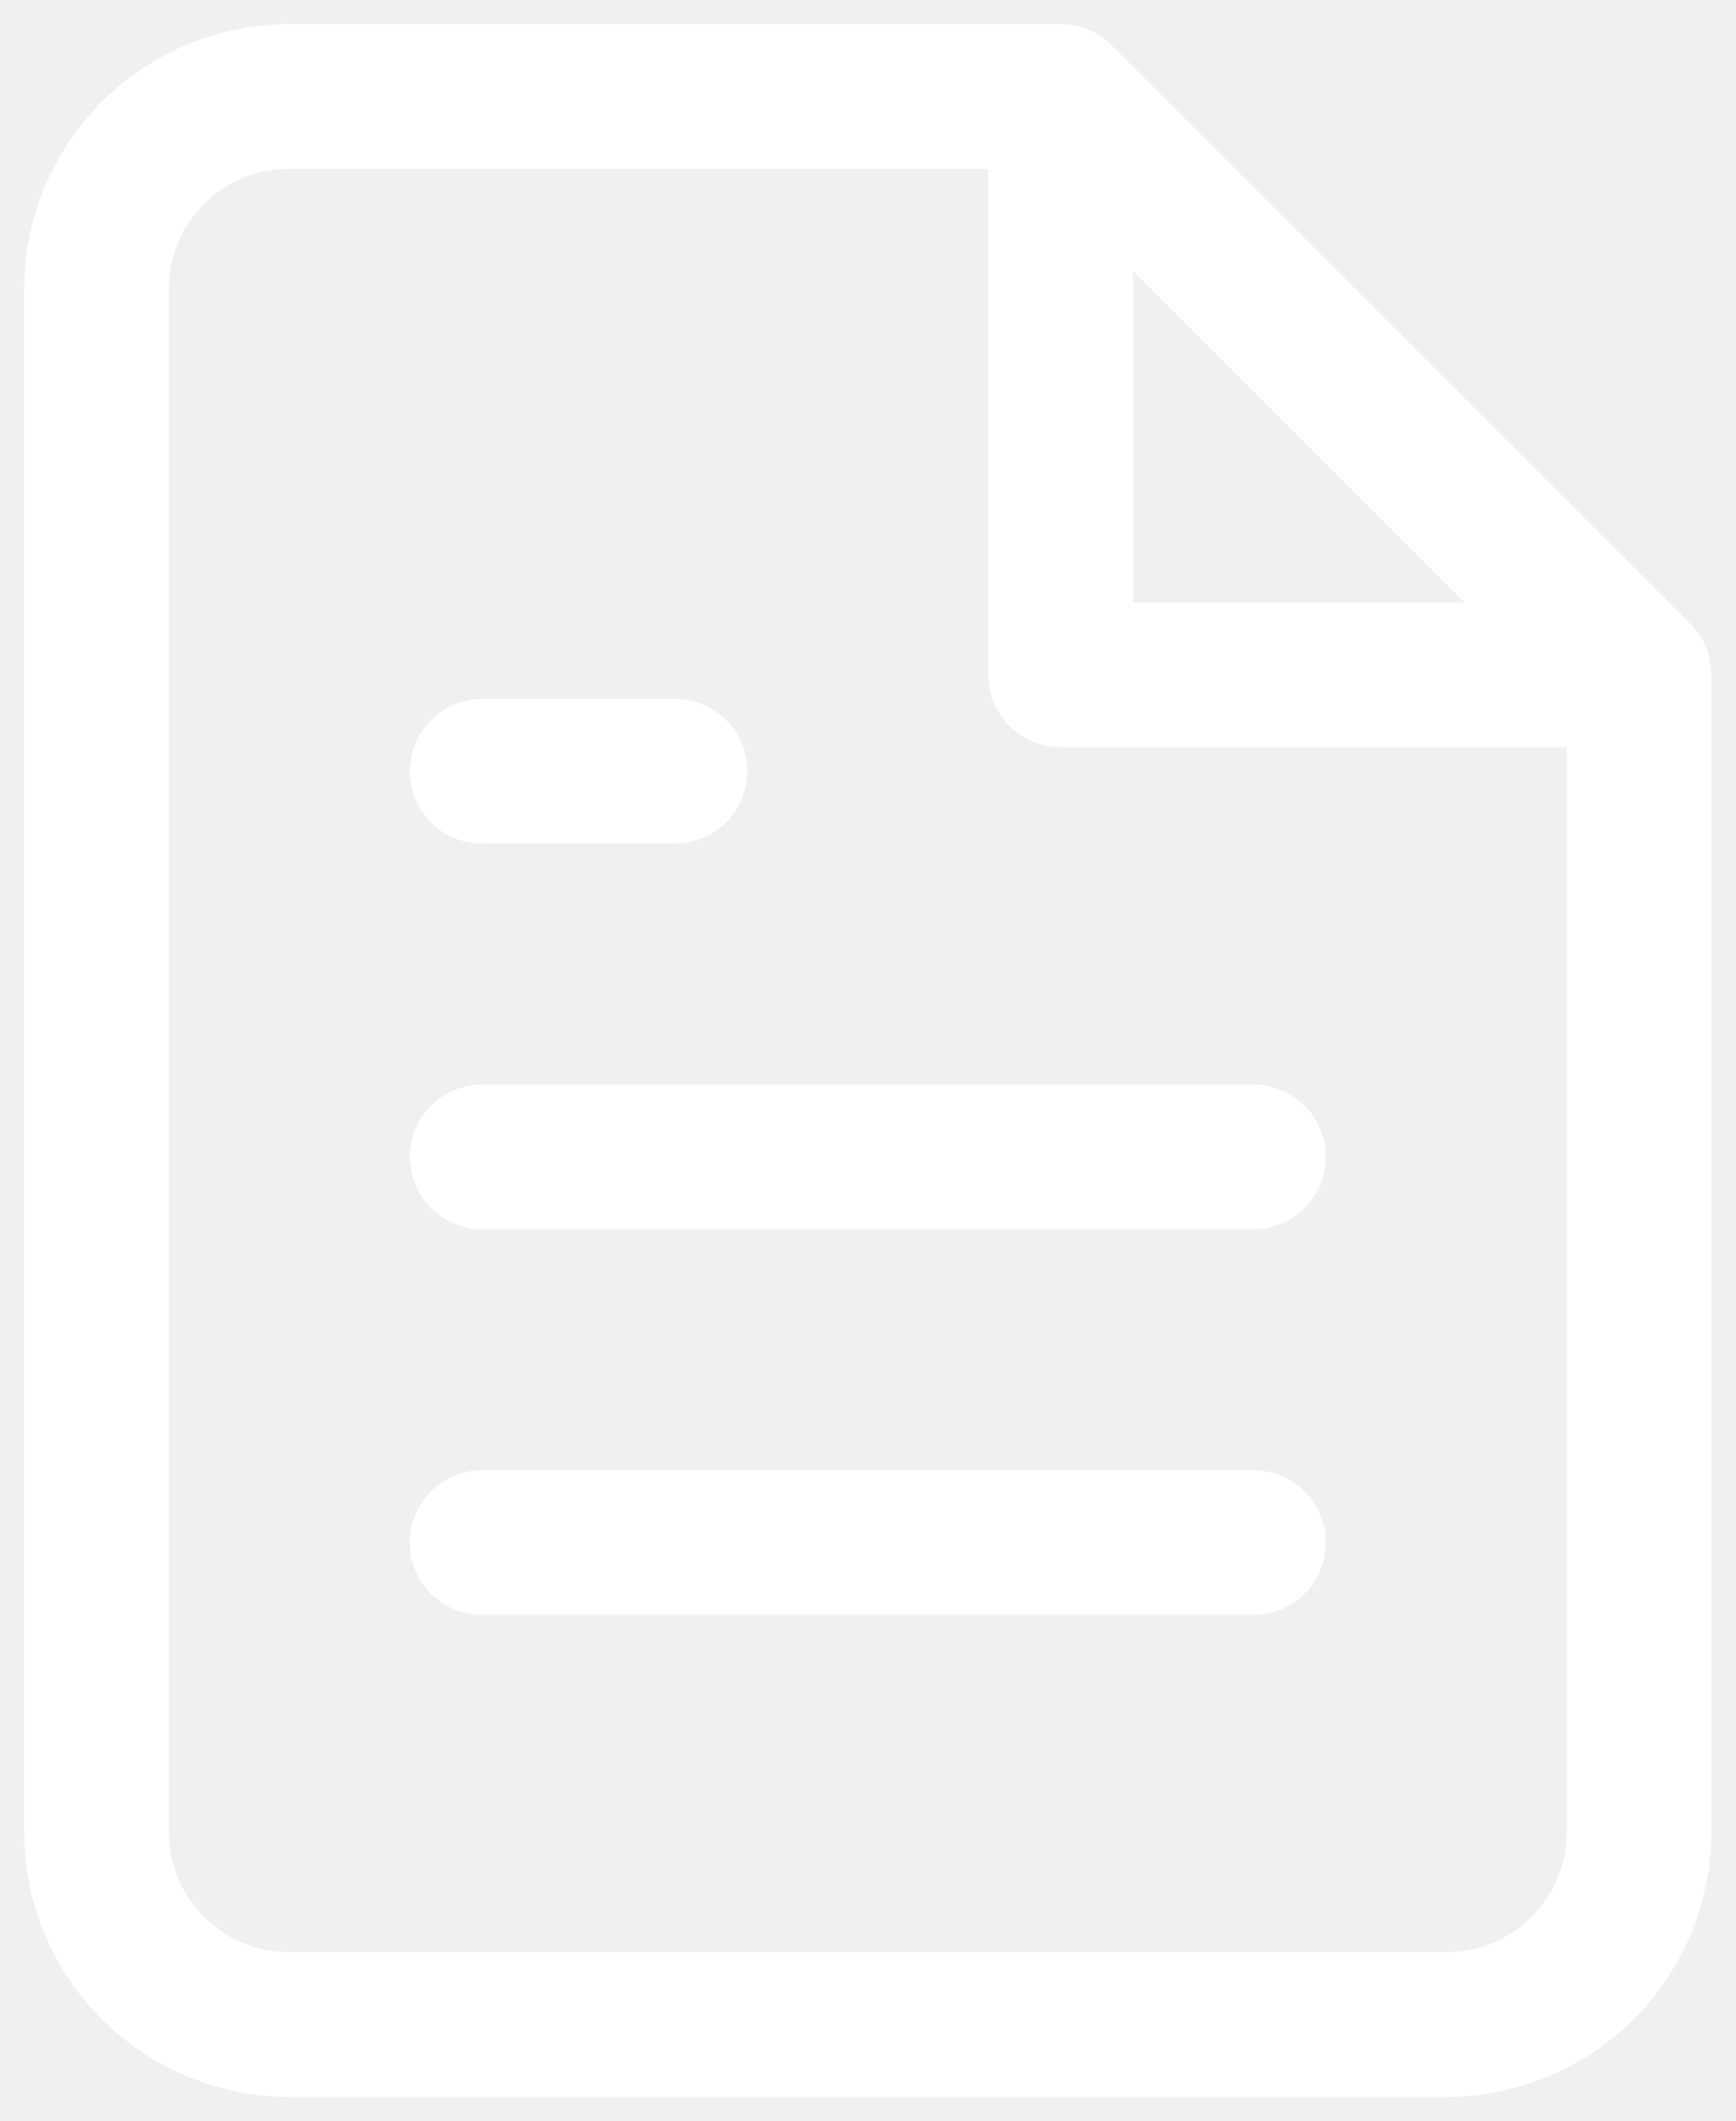
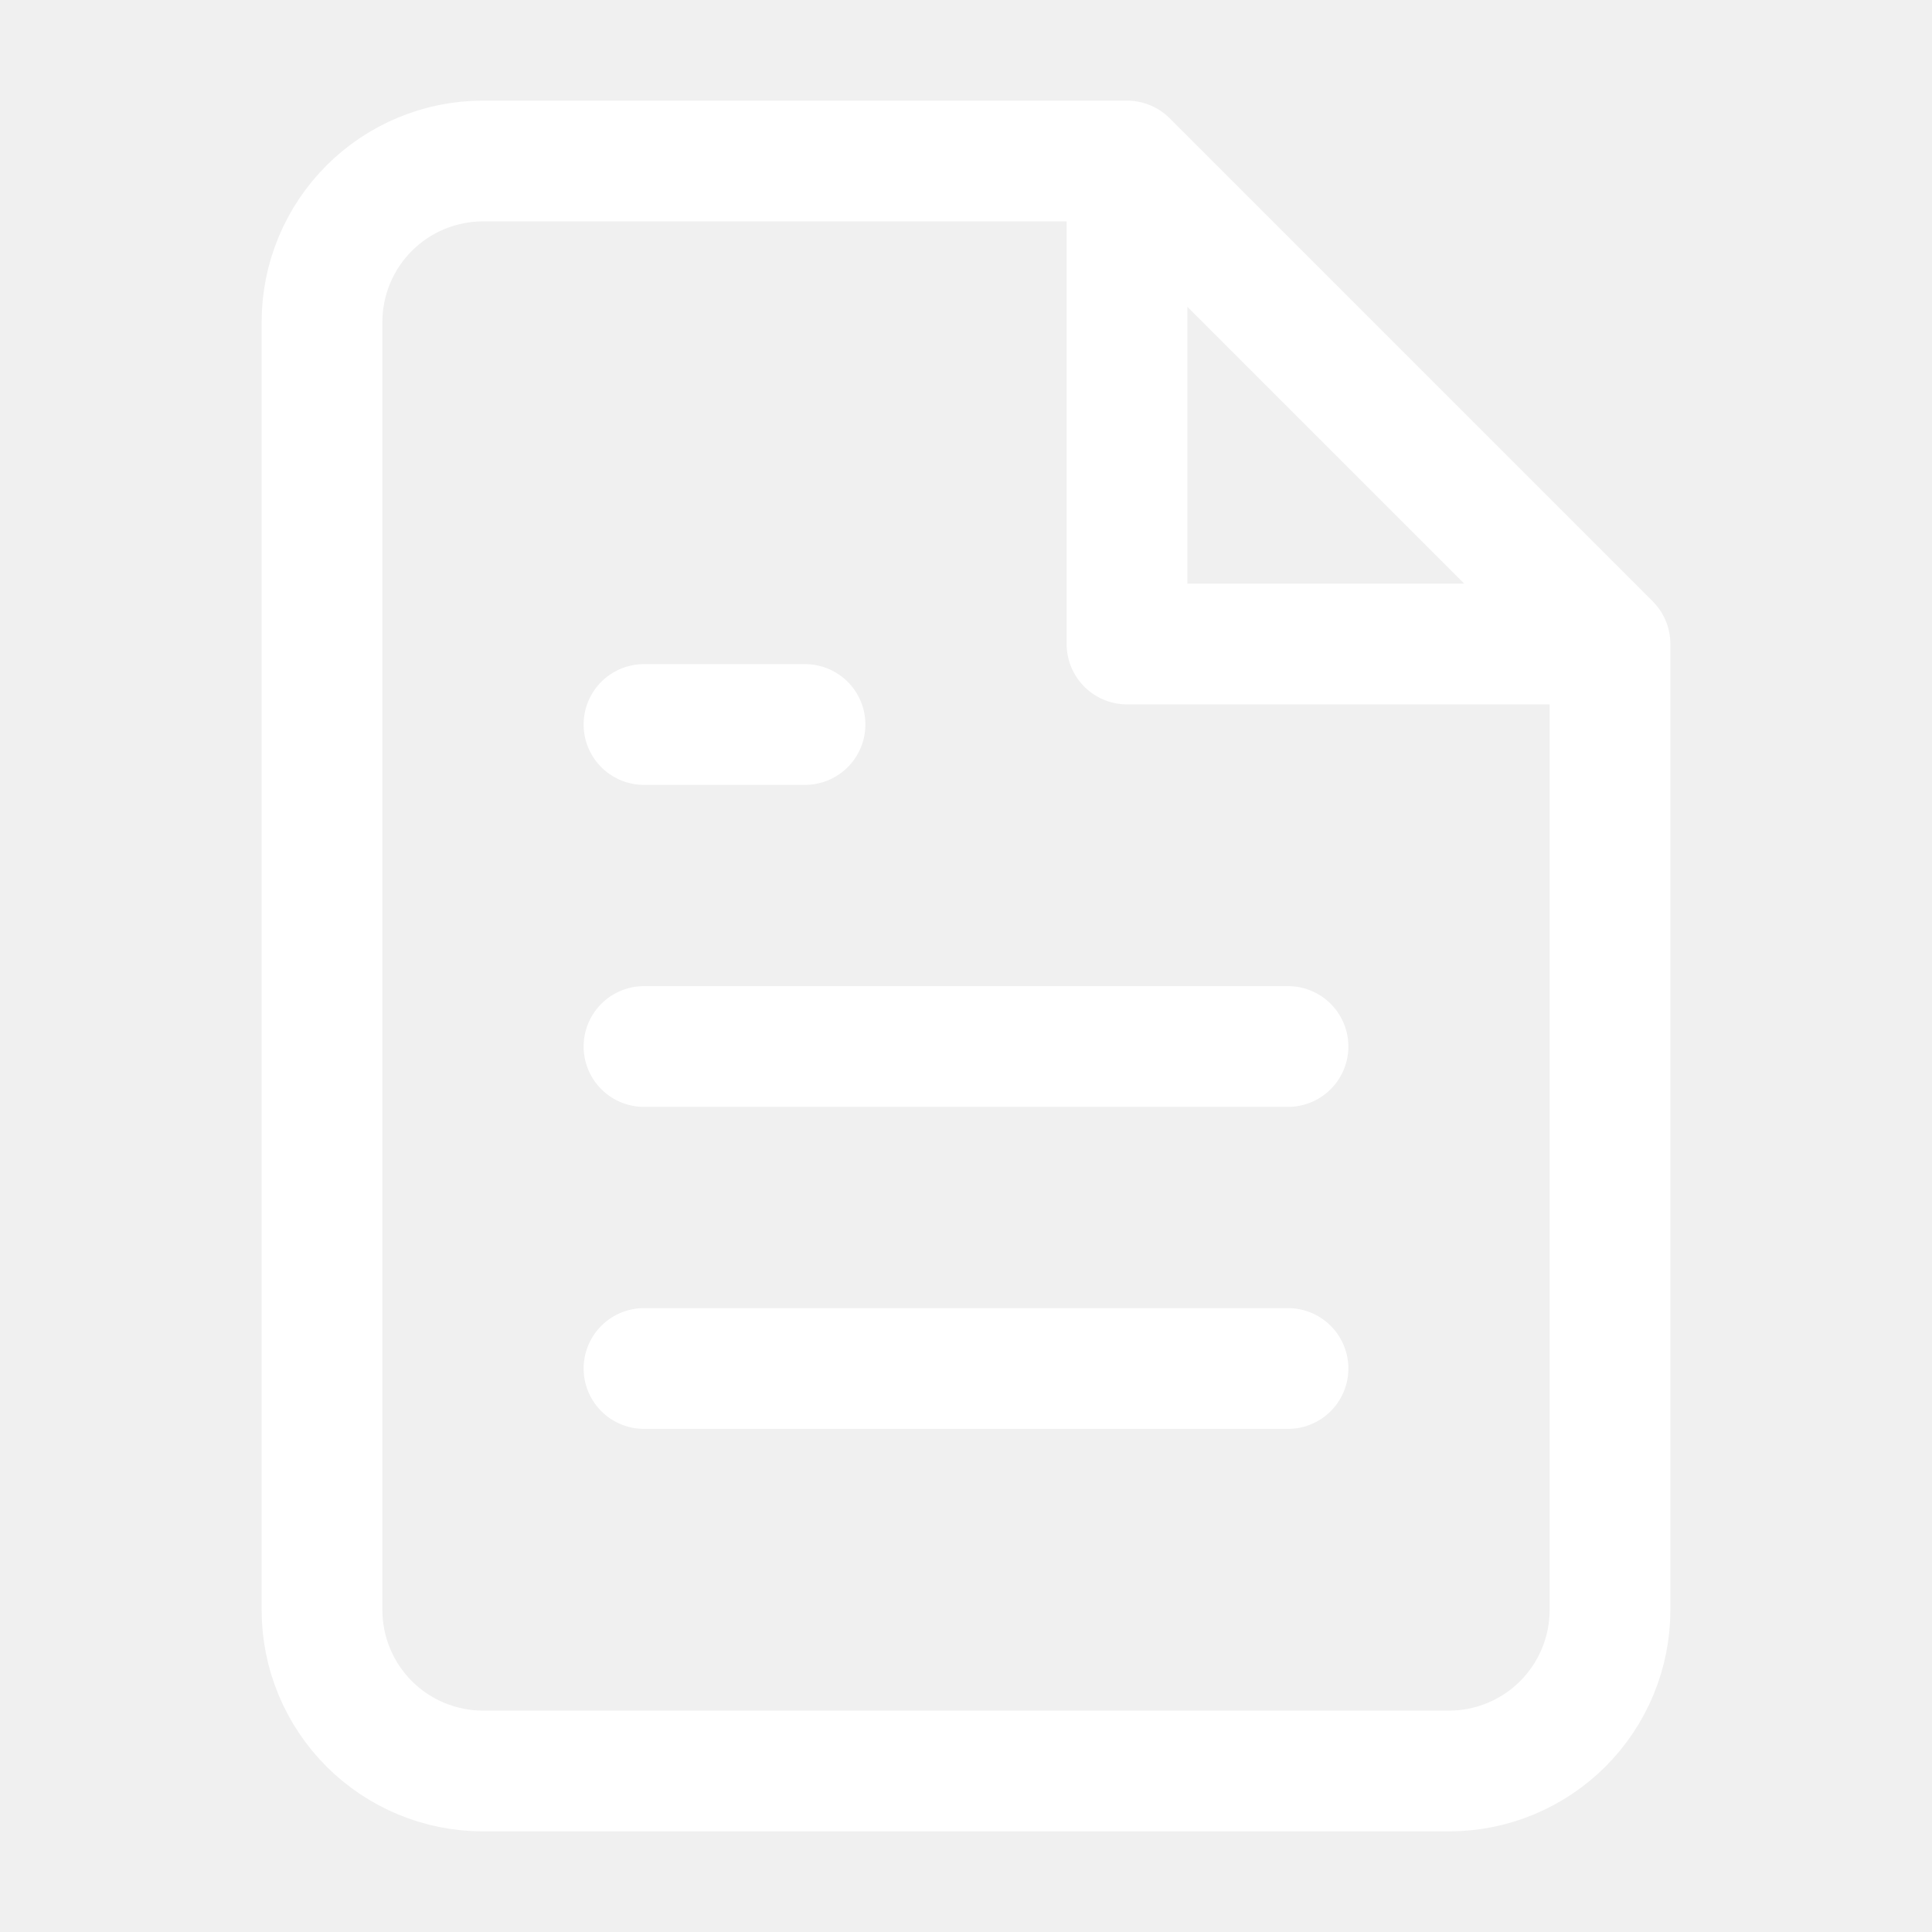
- <svg xmlns="http://www.w3.org/2000/svg" width="18" height="22" viewBox="0 0 18 22" fill="none">
-   <path d="M11 1H3C2.47 1 1.961 1.211 1.586 1.586C1.211 1.961 1 2.47 1 3V19C1 19.53 1.211 20.039 1.586 20.414C1.961 20.789 2.47 21 3 21H15C15.53 21 16.039 20.789 16.414 20.414C16.789 20.039 17 19.53 17 19V7M11 1L17 7M11 1V7H17M13 12H5M13 16H5M7 8H5" stroke="white" stroke-width="1.5" stroke-linecap="round" stroke-linejoin="round" />
+ <svg xmlns="http://www.w3.org/2000/svg" width="24" height="24" viewBox="0 0 24 24" fill="none">
+   <path d="M14 2H6C5.47 2 4.961 2.211 4.586 2.586C4.211 2.961 4 3.47 4 4V20C4 20.53 4.211 21.039 4.586 21.414C4.961 21.789 5.47 22 6 22H18C18.53 22 19.039 21.789 19.414 21.414C19.789 21.039 20 20.53 20 20V8M14 2L20 8M14 2V8H20M16 13H8M16 17H8M10 9H8" stroke="white" stroke-width="1.5" stroke-linecap="round" stroke-linejoin="round" />
</svg>
